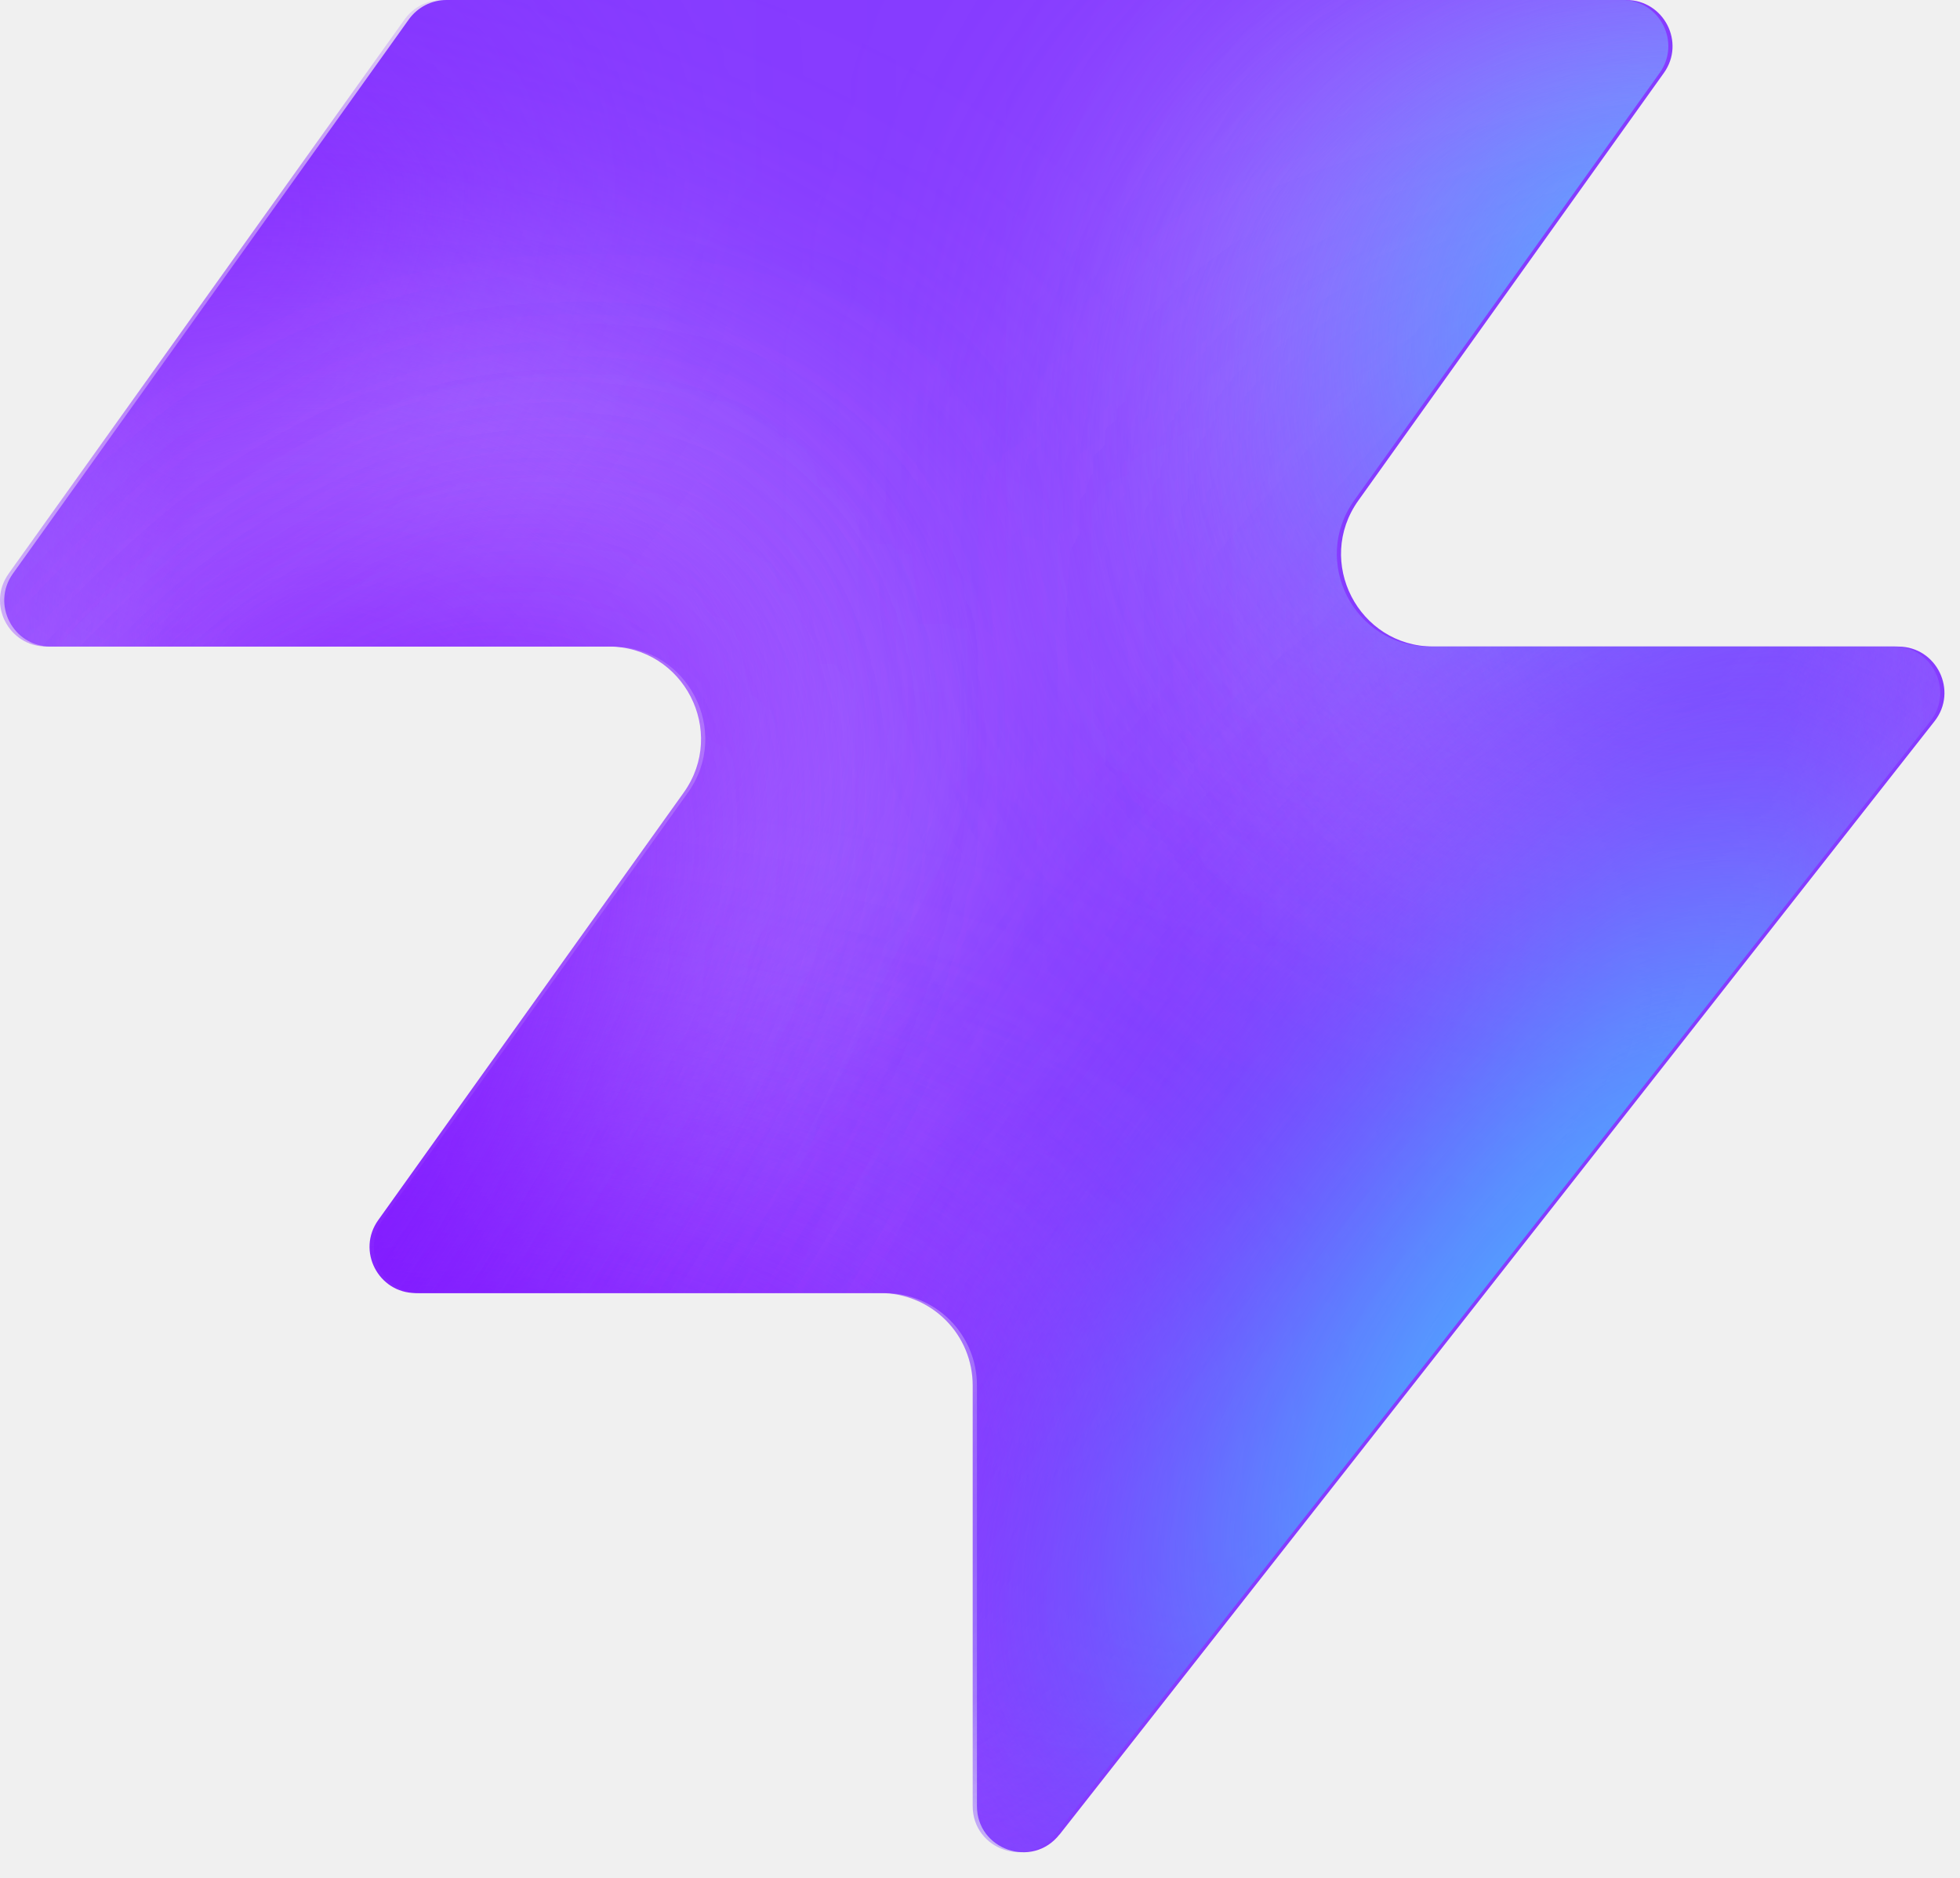
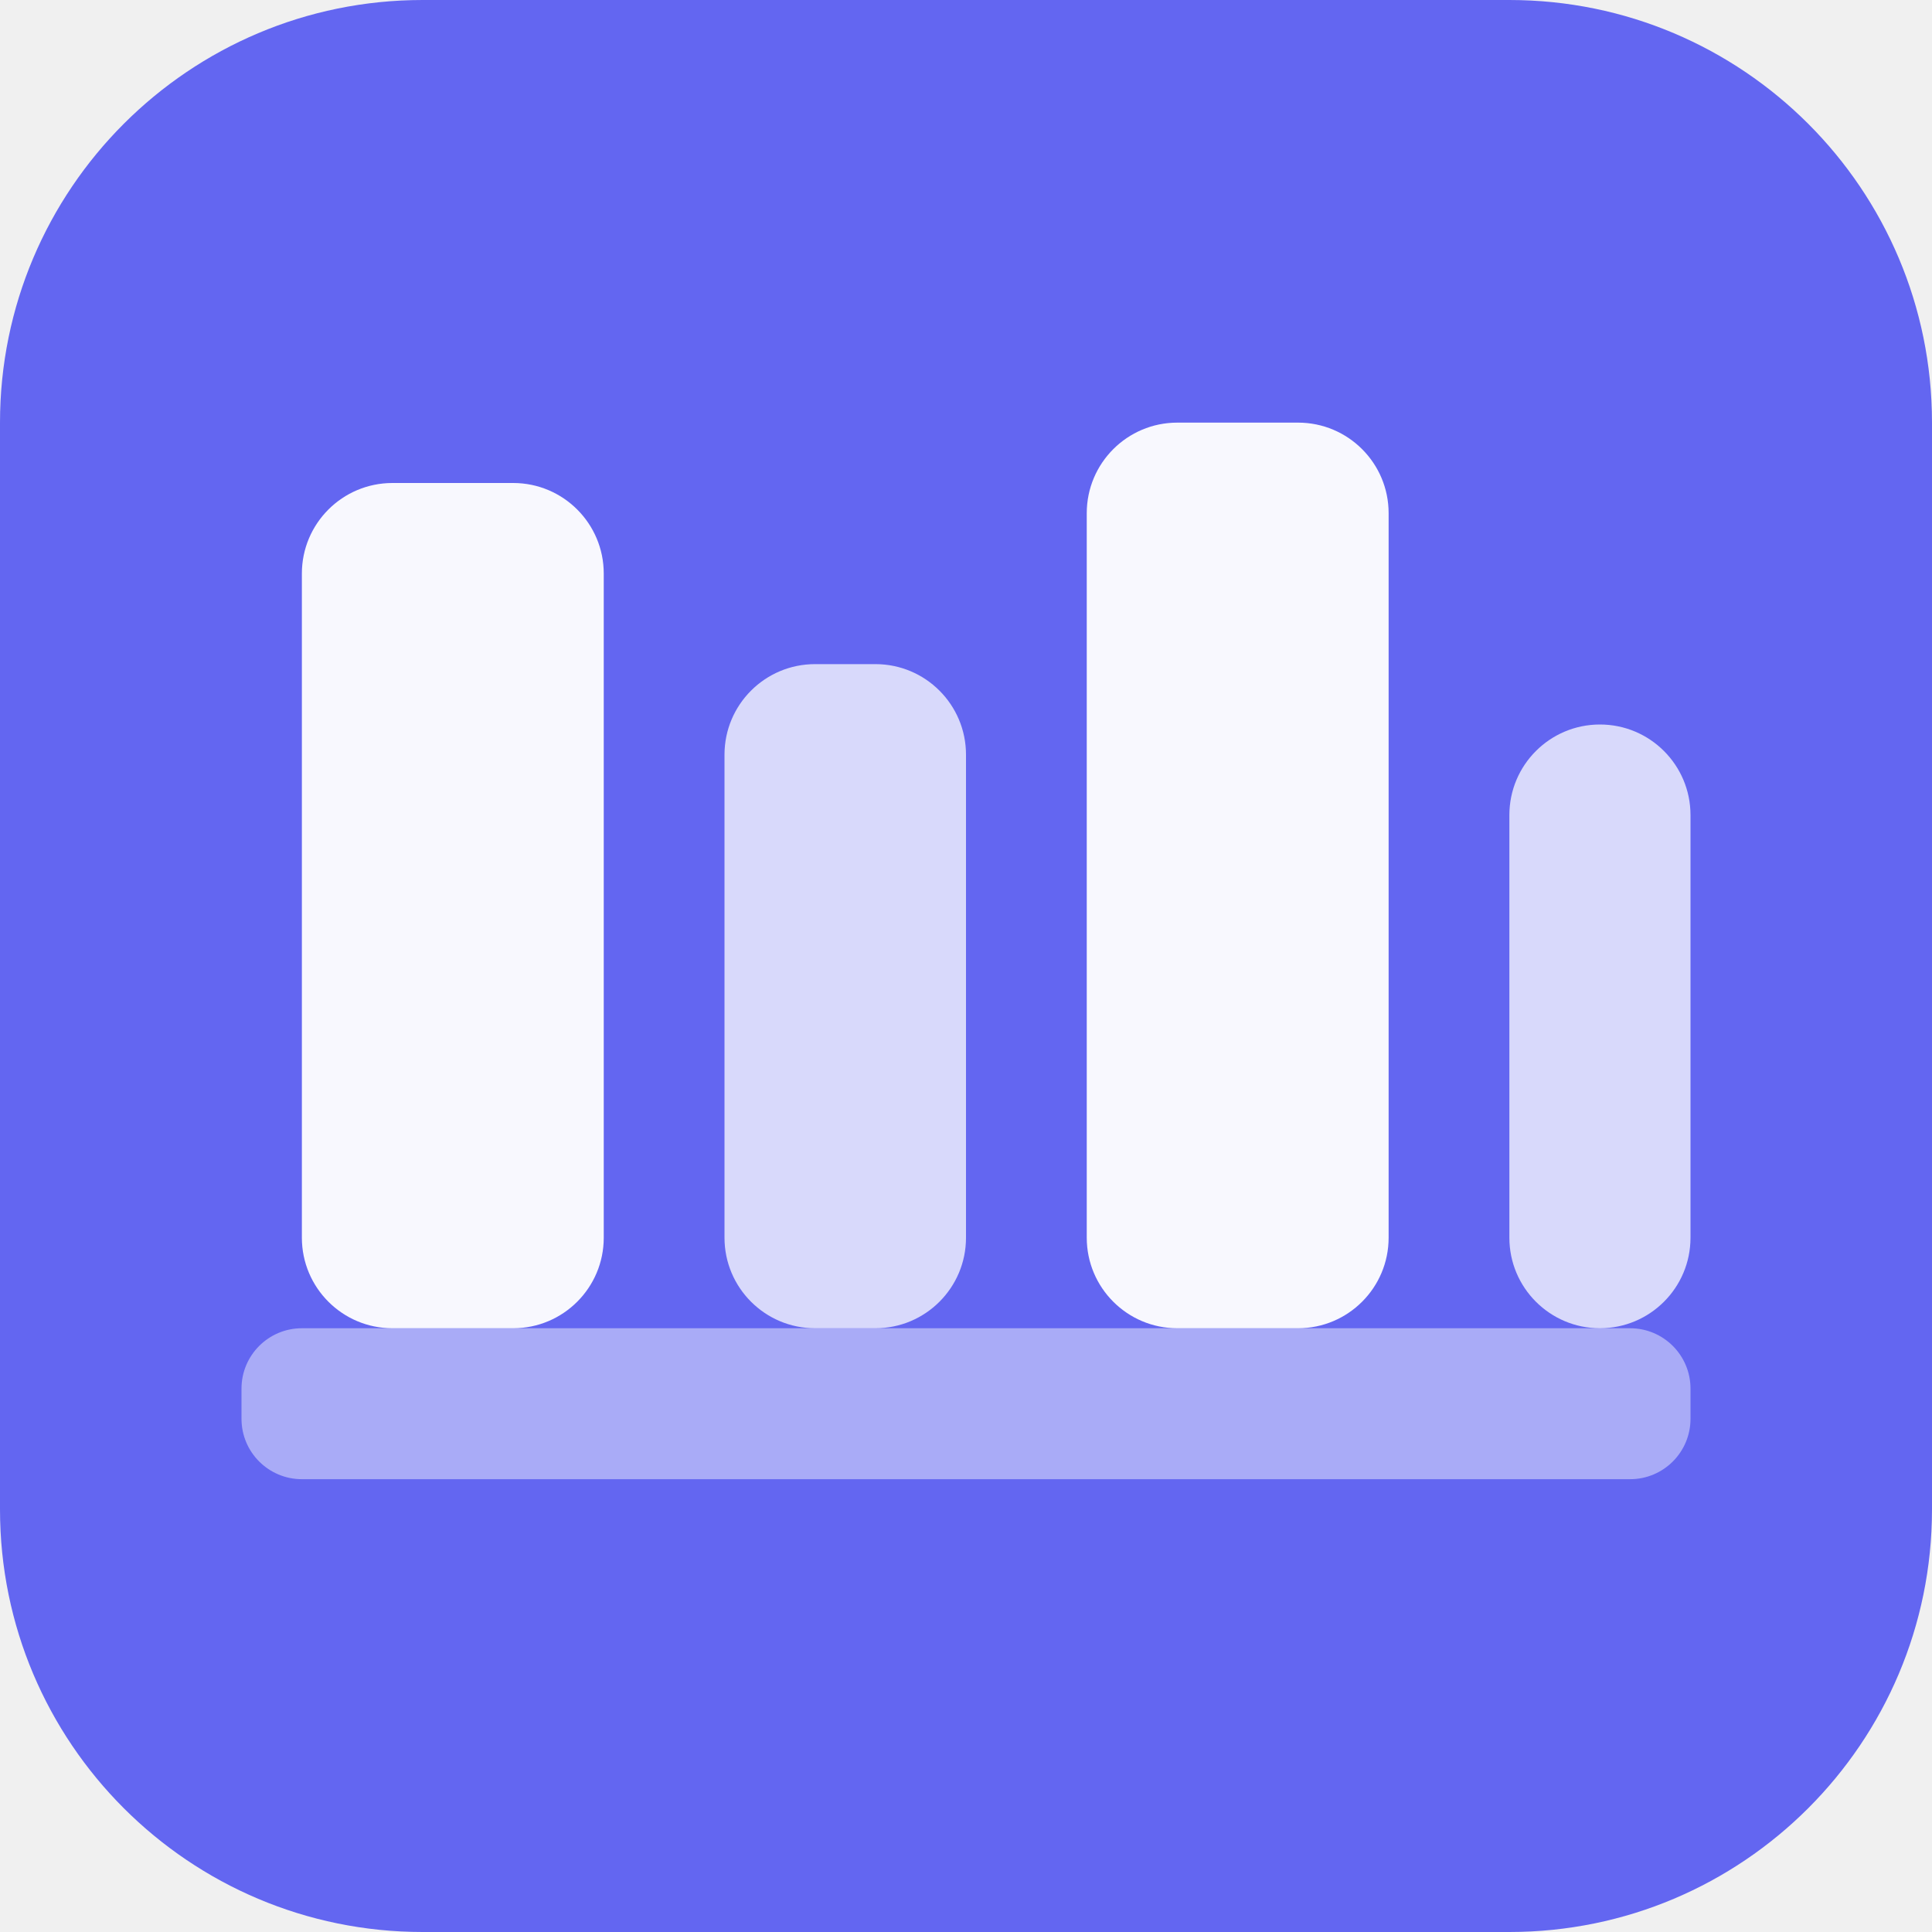
- <svg xmlns="http://www.w3.org/2000/svg" width="48" height="46" fill="none" viewBox="0 0 48 46">
-   <path fill="#863bff" d="M25.946 44.938c-.664.845-2.021.375-2.021-.698V33.937a2.26 2.26 0 0 0-2.262-2.262H10.287c-.92 0-1.456-1.04-.92-1.788l7.48-10.471c1.07-1.497 0-3.578-1.842-3.578H1.237c-.92 0-1.456-1.04-.92-1.788L10.013.474c.214-.297.556-.474.92-.474h28.894c.92 0 1.456 1.04.92 1.788l-7.48 10.471c-1.07 1.498 0 3.579 1.842 3.579h11.377c.943 0 1.473 1.088.89 1.83L25.947 44.94z" style="fill:#863bff;fill:color(display-p3 .525 .23 1);fill-opacity:1" />
-   <mask id="a" width="48" height="46" x="0" y="0" maskUnits="userSpaceOnUse" style="mask-type:alpha">
-     <path fill="#000" d="M25.842 44.938c-.664.844-2.021.375-2.021-.698V33.937a2.26 2.26 0 0 0-2.262-2.262H10.183c-.92 0-1.456-1.04-.92-1.788l7.48-10.471c1.07-1.498 0-3.579-1.842-3.579H1.133c-.92 0-1.456-1.04-.92-1.787L9.91.473c.214-.297.556-.474.92-.474h28.894c.92 0 1.456 1.04.92 1.788l-7.48 10.471c-1.07 1.498 0 3.578 1.842 3.578h11.377c.943 0 1.473 1.088.89 1.832L25.843 44.94z" style="fill:#000;fill-opacity:1" />
-   </mask>
-   <g mask="url(#a)">
-     <g filter="url(#b)">
-       <ellipse cx="5.508" cy="14.704" fill="#ede6ff" rx="5.508" ry="14.704" style="fill:#ede6ff;fill:color(display-p3 .927 .903 1);fill-opacity:1" transform="matrix(.00324 1 1 -.00324 -4.47 31.516)" />
-     </g>
-     <g filter="url(#c)">
-       <ellipse cx="10.399" cy="29.851" fill="#ede6ff" rx="10.399" ry="29.851" style="fill:#ede6ff;fill:color(display-p3 .927 .903 1);fill-opacity:1" transform="matrix(.00324 1 1 -.00324 -39.328 7.883)" />
-     </g>
-     <g filter="url(#d)">
-       <ellipse cx="5.508" cy="30.487" fill="#7e14ff" rx="5.508" ry="30.487" style="fill:#7e14ff;fill:color(display-p3 .492 .077 1);fill-opacity:1" transform="rotate(89.814 -25.913 -14.639)scale(1 -1)" />
-     </g>
-     <g filter="url(#e)">
-       <ellipse cx="5.508" cy="30.599" fill="#7e14ff" rx="5.508" ry="30.599" style="fill:#7e14ff;fill:color(display-p3 .492 .077 1);fill-opacity:1" transform="rotate(89.814 -32.644 -3.334)scale(1 -1)" />
-     </g>
-     <g filter="url(#f)">
-       <ellipse cx="5.508" cy="30.599" fill="#7e14ff" rx="5.508" ry="30.599" style="fill:#7e14ff;fill:color(display-p3 .492 .077 1);fill-opacity:1" transform="matrix(.00324 1 1 -.00324 -34.34 30.47)" />
-     </g>
-     <g filter="url(#g)">
-       <ellipse cx="14.072" cy="22.078" fill="#ede6ff" rx="14.072" ry="22.078" style="fill:#ede6ff;fill:color(display-p3 .927 .903 1);fill-opacity:1" transform="rotate(93.35 24.506 48.493)scale(-1 1)" />
-     </g>
-     <g filter="url(#h)">
-       <ellipse cx="3.47" cy="21.501" fill="#7e14ff" rx="3.47" ry="21.501" style="fill:#7e14ff;fill:color(display-p3 .492 .077 1);fill-opacity:1" transform="rotate(89.009 28.708 47.59)scale(-1 1)" />
-     </g>
-     <g filter="url(#i)">
-       <ellipse cx="3.47" cy="21.501" fill="#7e14ff" rx="3.47" ry="21.501" style="fill:#7e14ff;fill:color(display-p3 .492 .077 1);fill-opacity:1" transform="rotate(89.009 28.708 47.59)scale(-1 1)" />
-     </g>
-     <g filter="url(#j)">
-       <ellipse cx=".387" cy="8.972" fill="#7e14ff" rx="4.407" ry="29.108" style="fill:#7e14ff;fill:color(display-p3 .492 .077 1);fill-opacity:1" transform="rotate(39.51 .387 8.972)" />
-     </g>
-     <g filter="url(#k)">
-       <ellipse cx="47.523" cy="-6.092" fill="#7e14ff" rx="4.407" ry="29.108" style="fill:#7e14ff;fill:color(display-p3 .492 .077 1);fill-opacity:1" transform="rotate(37.892 47.523 -6.092)" />
-     </g>
-     <g filter="url(#l)">
-       <ellipse cx="41.412" cy="6.333" fill="#47bfff" rx="5.971" ry="9.665" style="fill:#47bfff;fill:color(display-p3 .28 .748 1);fill-opacity:1" transform="rotate(37.892 41.412 6.333)" />
-     </g>
-     <g filter="url(#m)">
-       <ellipse cx="-1.879" cy="38.332" fill="#7e14ff" rx="4.407" ry="29.108" style="fill:#7e14ff;fill:color(display-p3 .492 .077 1);fill-opacity:1" transform="rotate(37.892 -1.88 38.332)" />
-     </g>
-     <g filter="url(#n)">
-       <ellipse cx="-1.879" cy="38.332" fill="#7e14ff" rx="4.407" ry="29.108" style="fill:#7e14ff;fill:color(display-p3 .492 .077 1);fill-opacity:1" transform="rotate(37.892 -1.88 38.332)" />
-     </g>
-     <g filter="url(#o)">
-       <ellipse cx="35.651" cy="29.907" fill="#7e14ff" rx="4.407" ry="29.108" style="fill:#7e14ff;fill:color(display-p3 .492 .077 1);fill-opacity:1" transform="rotate(37.892 35.651 29.907)" />
-     </g>
-     <g filter="url(#p)">
-       <ellipse cx="38.418" cy="32.4" fill="#47bfff" rx="5.971" ry="15.297" style="fill:#47bfff;fill:color(display-p3 .28 .748 1);fill-opacity:1" transform="rotate(37.892 38.418 32.4)" />
-     </g>
-   </g>
-   <defs>
-     <filter id="b" width="60.045" height="41.654" x="-19.77" y="16.149" color-interpolation-filters="sRGB" filterUnits="userSpaceOnUse">
-       <feFlood flood-opacity="0" result="BackgroundImageFix" />
-       <feBlend in="SourceGraphic" in2="BackgroundImageFix" result="shape" />
-       <feGaussianBlur result="effect1_foregroundBlur_2002_17158" stdDeviation="7.659" />
-     </filter>
-     <filter id="c" width="90.34" height="51.437" x="-54.613" y="-7.533" color-interpolation-filters="sRGB" filterUnits="userSpaceOnUse">
-       <feFlood flood-opacity="0" result="BackgroundImageFix" />
-       <feBlend in="SourceGraphic" in2="BackgroundImageFix" result="shape" />
-       <feGaussianBlur result="effect1_foregroundBlur_2002_17158" stdDeviation="7.659" />
-     </filter>
-     <filter id="d" width="79.355" height="29.4" x="-49.64" y="2.03" color-interpolation-filters="sRGB" filterUnits="userSpaceOnUse">
-       <feFlood flood-opacity="0" result="BackgroundImageFix" />
-       <feBlend in="SourceGraphic" in2="BackgroundImageFix" result="shape" />
-       <feGaussianBlur result="effect1_foregroundBlur_2002_17158" stdDeviation="4.596" />
-     </filter>
-     <filter id="e" width="79.579" height="29.4" x="-45.045" y="20.029" color-interpolation-filters="sRGB" filterUnits="userSpaceOnUse">
-       <feFlood flood-opacity="0" result="BackgroundImageFix" />
-       <feBlend in="SourceGraphic" in2="BackgroundImageFix" result="shape" />
-       <feGaussianBlur result="effect1_foregroundBlur_2002_17158" stdDeviation="4.596" />
-     </filter>
-     <filter id="f" width="79.579" height="29.4" x="-43.513" y="21.178" color-interpolation-filters="sRGB" filterUnits="userSpaceOnUse">
-       <feFlood flood-opacity="0" result="BackgroundImageFix" />
-       <feBlend in="SourceGraphic" in2="BackgroundImageFix" result="shape" />
-       <feGaussianBlur result="effect1_foregroundBlur_2002_17158" stdDeviation="4.596" />
-     </filter>
-     <filter id="g" width="74.749" height="58.852" x="15.756" y="-17.901" color-interpolation-filters="sRGB" filterUnits="userSpaceOnUse">
-       <feFlood flood-opacity="0" result="BackgroundImageFix" />
-       <feBlend in="SourceGraphic" in2="BackgroundImageFix" result="shape" />
-       <feGaussianBlur result="effect1_foregroundBlur_2002_17158" stdDeviation="7.659" />
-     </filter>
-     <filter id="h" width="61.377" height="25.362" x="23.548" y="2.284" color-interpolation-filters="sRGB" filterUnits="userSpaceOnUse">
-       <feFlood flood-opacity="0" result="BackgroundImageFix" />
-       <feBlend in="SourceGraphic" in2="BackgroundImageFix" result="shape" />
-       <feGaussianBlur result="effect1_foregroundBlur_2002_17158" stdDeviation="4.596" />
-     </filter>
-     <filter id="i" width="61.377" height="25.362" x="23.548" y="2.284" color-interpolation-filters="sRGB" filterUnits="userSpaceOnUse">
-       <feFlood flood-opacity="0" result="BackgroundImageFix" />
-       <feBlend in="SourceGraphic" in2="BackgroundImageFix" result="shape" />
-       <feGaussianBlur result="effect1_foregroundBlur_2002_17158" stdDeviation="4.596" />
-     </filter>
-     <filter id="j" width="56.045" height="63.649" x="-27.636" y="-22.853" color-interpolation-filters="sRGB" filterUnits="userSpaceOnUse">
-       <feFlood flood-opacity="0" result="BackgroundImageFix" />
-       <feBlend in="SourceGraphic" in2="BackgroundImageFix" result="shape" />
-       <feGaussianBlur result="effect1_foregroundBlur_2002_17158" stdDeviation="4.596" />
-     </filter>
-     <filter id="k" width="54.814" height="64.646" x="20.116" y="-38.415" color-interpolation-filters="sRGB" filterUnits="userSpaceOnUse">
-       <feFlood flood-opacity="0" result="BackgroundImageFix" />
-       <feBlend in="SourceGraphic" in2="BackgroundImageFix" result="shape" />
-       <feGaussianBlur result="effect1_foregroundBlur_2002_17158" stdDeviation="4.596" />
-     </filter>
-     <filter id="l" width="33.541" height="35.313" x="24.641" y="-11.323" color-interpolation-filters="sRGB" filterUnits="userSpaceOnUse">
-       <feFlood flood-opacity="0" result="BackgroundImageFix" />
-       <feBlend in="SourceGraphic" in2="BackgroundImageFix" result="shape" />
-       <feGaussianBlur result="effect1_foregroundBlur_2002_17158" stdDeviation="4.596" />
-     </filter>
-     <filter id="m" width="54.814" height="64.646" x="-29.286" y="6.009" color-interpolation-filters="sRGB" filterUnits="userSpaceOnUse">
-       <feFlood flood-opacity="0" result="BackgroundImageFix" />
-       <feBlend in="SourceGraphic" in2="BackgroundImageFix" result="shape" />
-       <feGaussianBlur result="effect1_foregroundBlur_2002_17158" stdDeviation="4.596" />
-     </filter>
-     <filter id="n" width="54.814" height="64.646" x="-29.286" y="6.009" color-interpolation-filters="sRGB" filterUnits="userSpaceOnUse">
-       <feFlood flood-opacity="0" result="BackgroundImageFix" />
-       <feBlend in="SourceGraphic" in2="BackgroundImageFix" result="shape" />
-       <feGaussianBlur result="effect1_foregroundBlur_2002_17158" stdDeviation="4.596" />
-     </filter>
-     <filter id="o" width="54.814" height="64.646" x="8.244" y="-2.416" color-interpolation-filters="sRGB" filterUnits="userSpaceOnUse">
-       <feFlood flood-opacity="0" result="BackgroundImageFix" />
-       <feBlend in="SourceGraphic" in2="BackgroundImageFix" result="shape" />
-       <feGaussianBlur result="effect1_foregroundBlur_2002_17158" stdDeviation="4.596" />
-     </filter>
-     <filter id="p" width="39.409" height="43.623" x="18.713" y="10.588" color-interpolation-filters="sRGB" filterUnits="userSpaceOnUse">
-       <feFlood flood-opacity="0" result="BackgroundImageFix" />
-       <feBlend in="SourceGraphic" in2="BackgroundImageFix" result="shape" />
-       <feGaussianBlur result="effect1_foregroundBlur_2002_17158" stdDeviation="4.596" />
-     </filter>
-   </defs>
+ <svg xmlns="http://www.w3.org/2000/svg" viewBox="0 0 32 32">
+   <rect width="32" height="32" rx="7" fill="#6366f1" />
+   <rect x="5" y="8" width="5" height="14" rx="1.5" fill="white" opacity="0.95" />
+   <rect x="12" y="11" width="4" height="11" rx="1.5" fill="white" opacity="0.75" />
+   <rect x="18" y="7" width="5" height="15" rx="1.5" fill="white" opacity="0.95" />
+   <rect x="25" y="12" width="3" height="10" rx="1.5" fill="white" opacity="0.75" />
+   <rect x="4" y="22" width="24" height="2.5" rx="1" fill="white" opacity="0.45" />
</svg>
